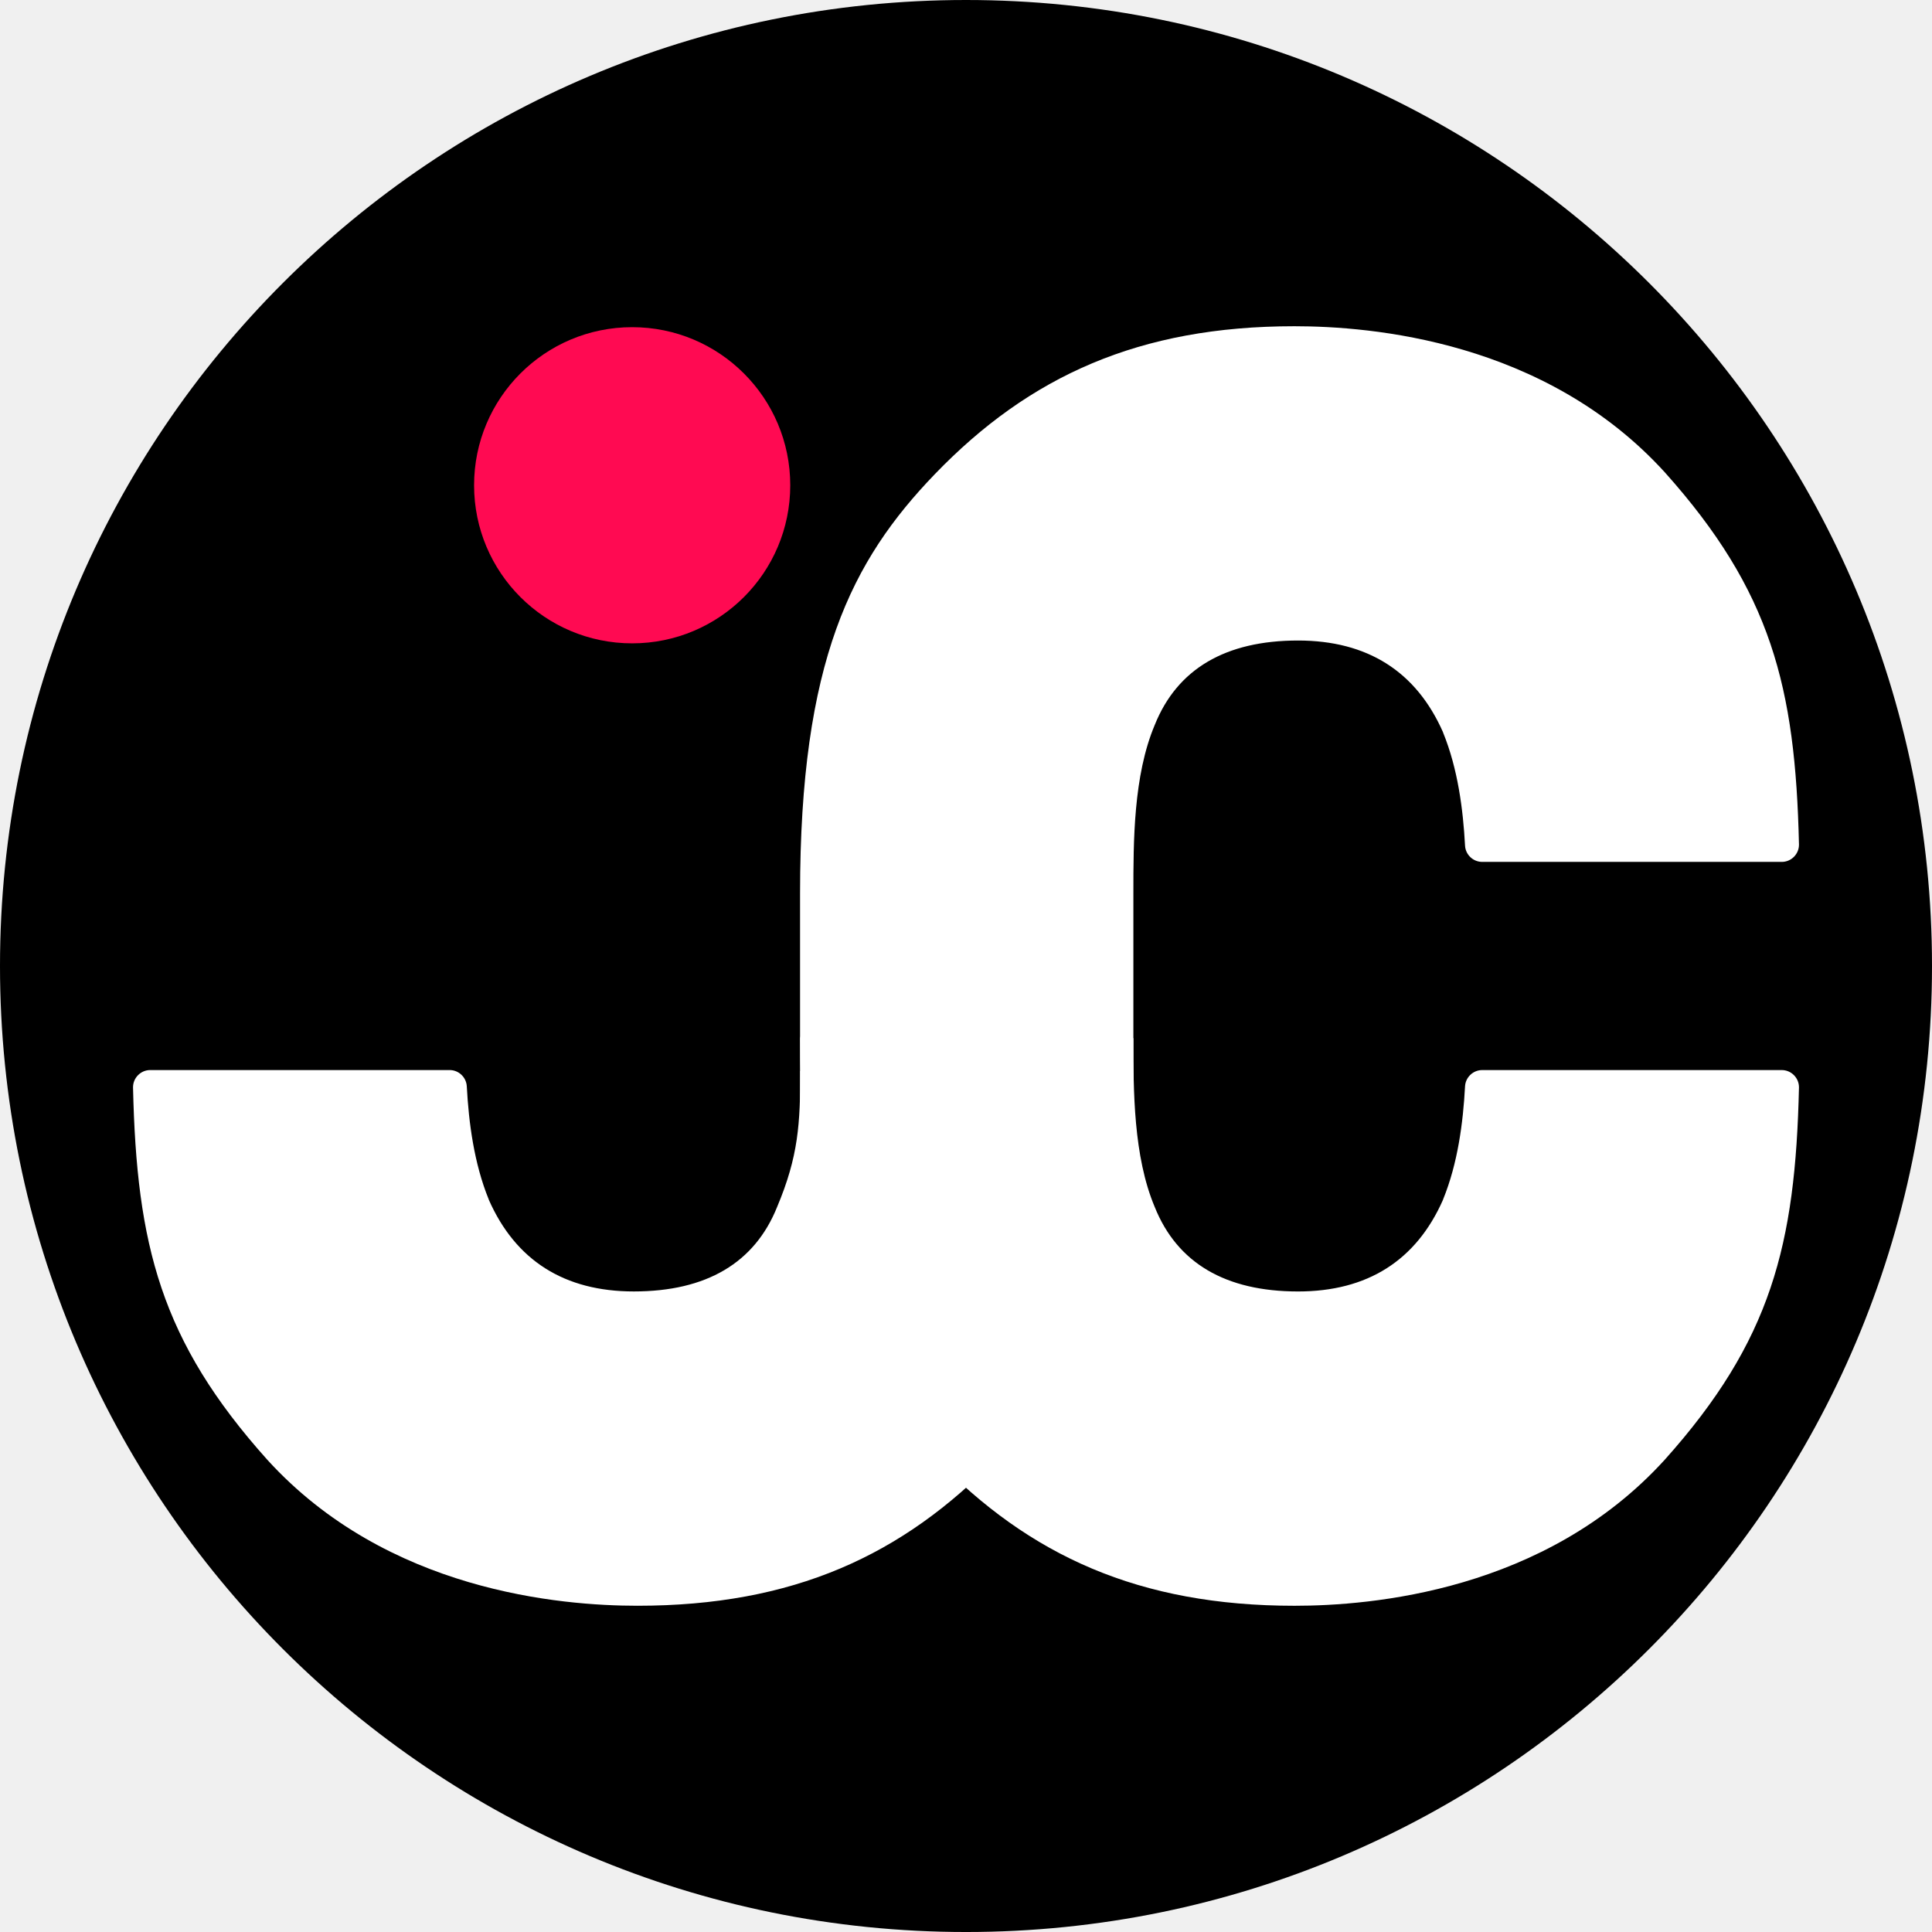
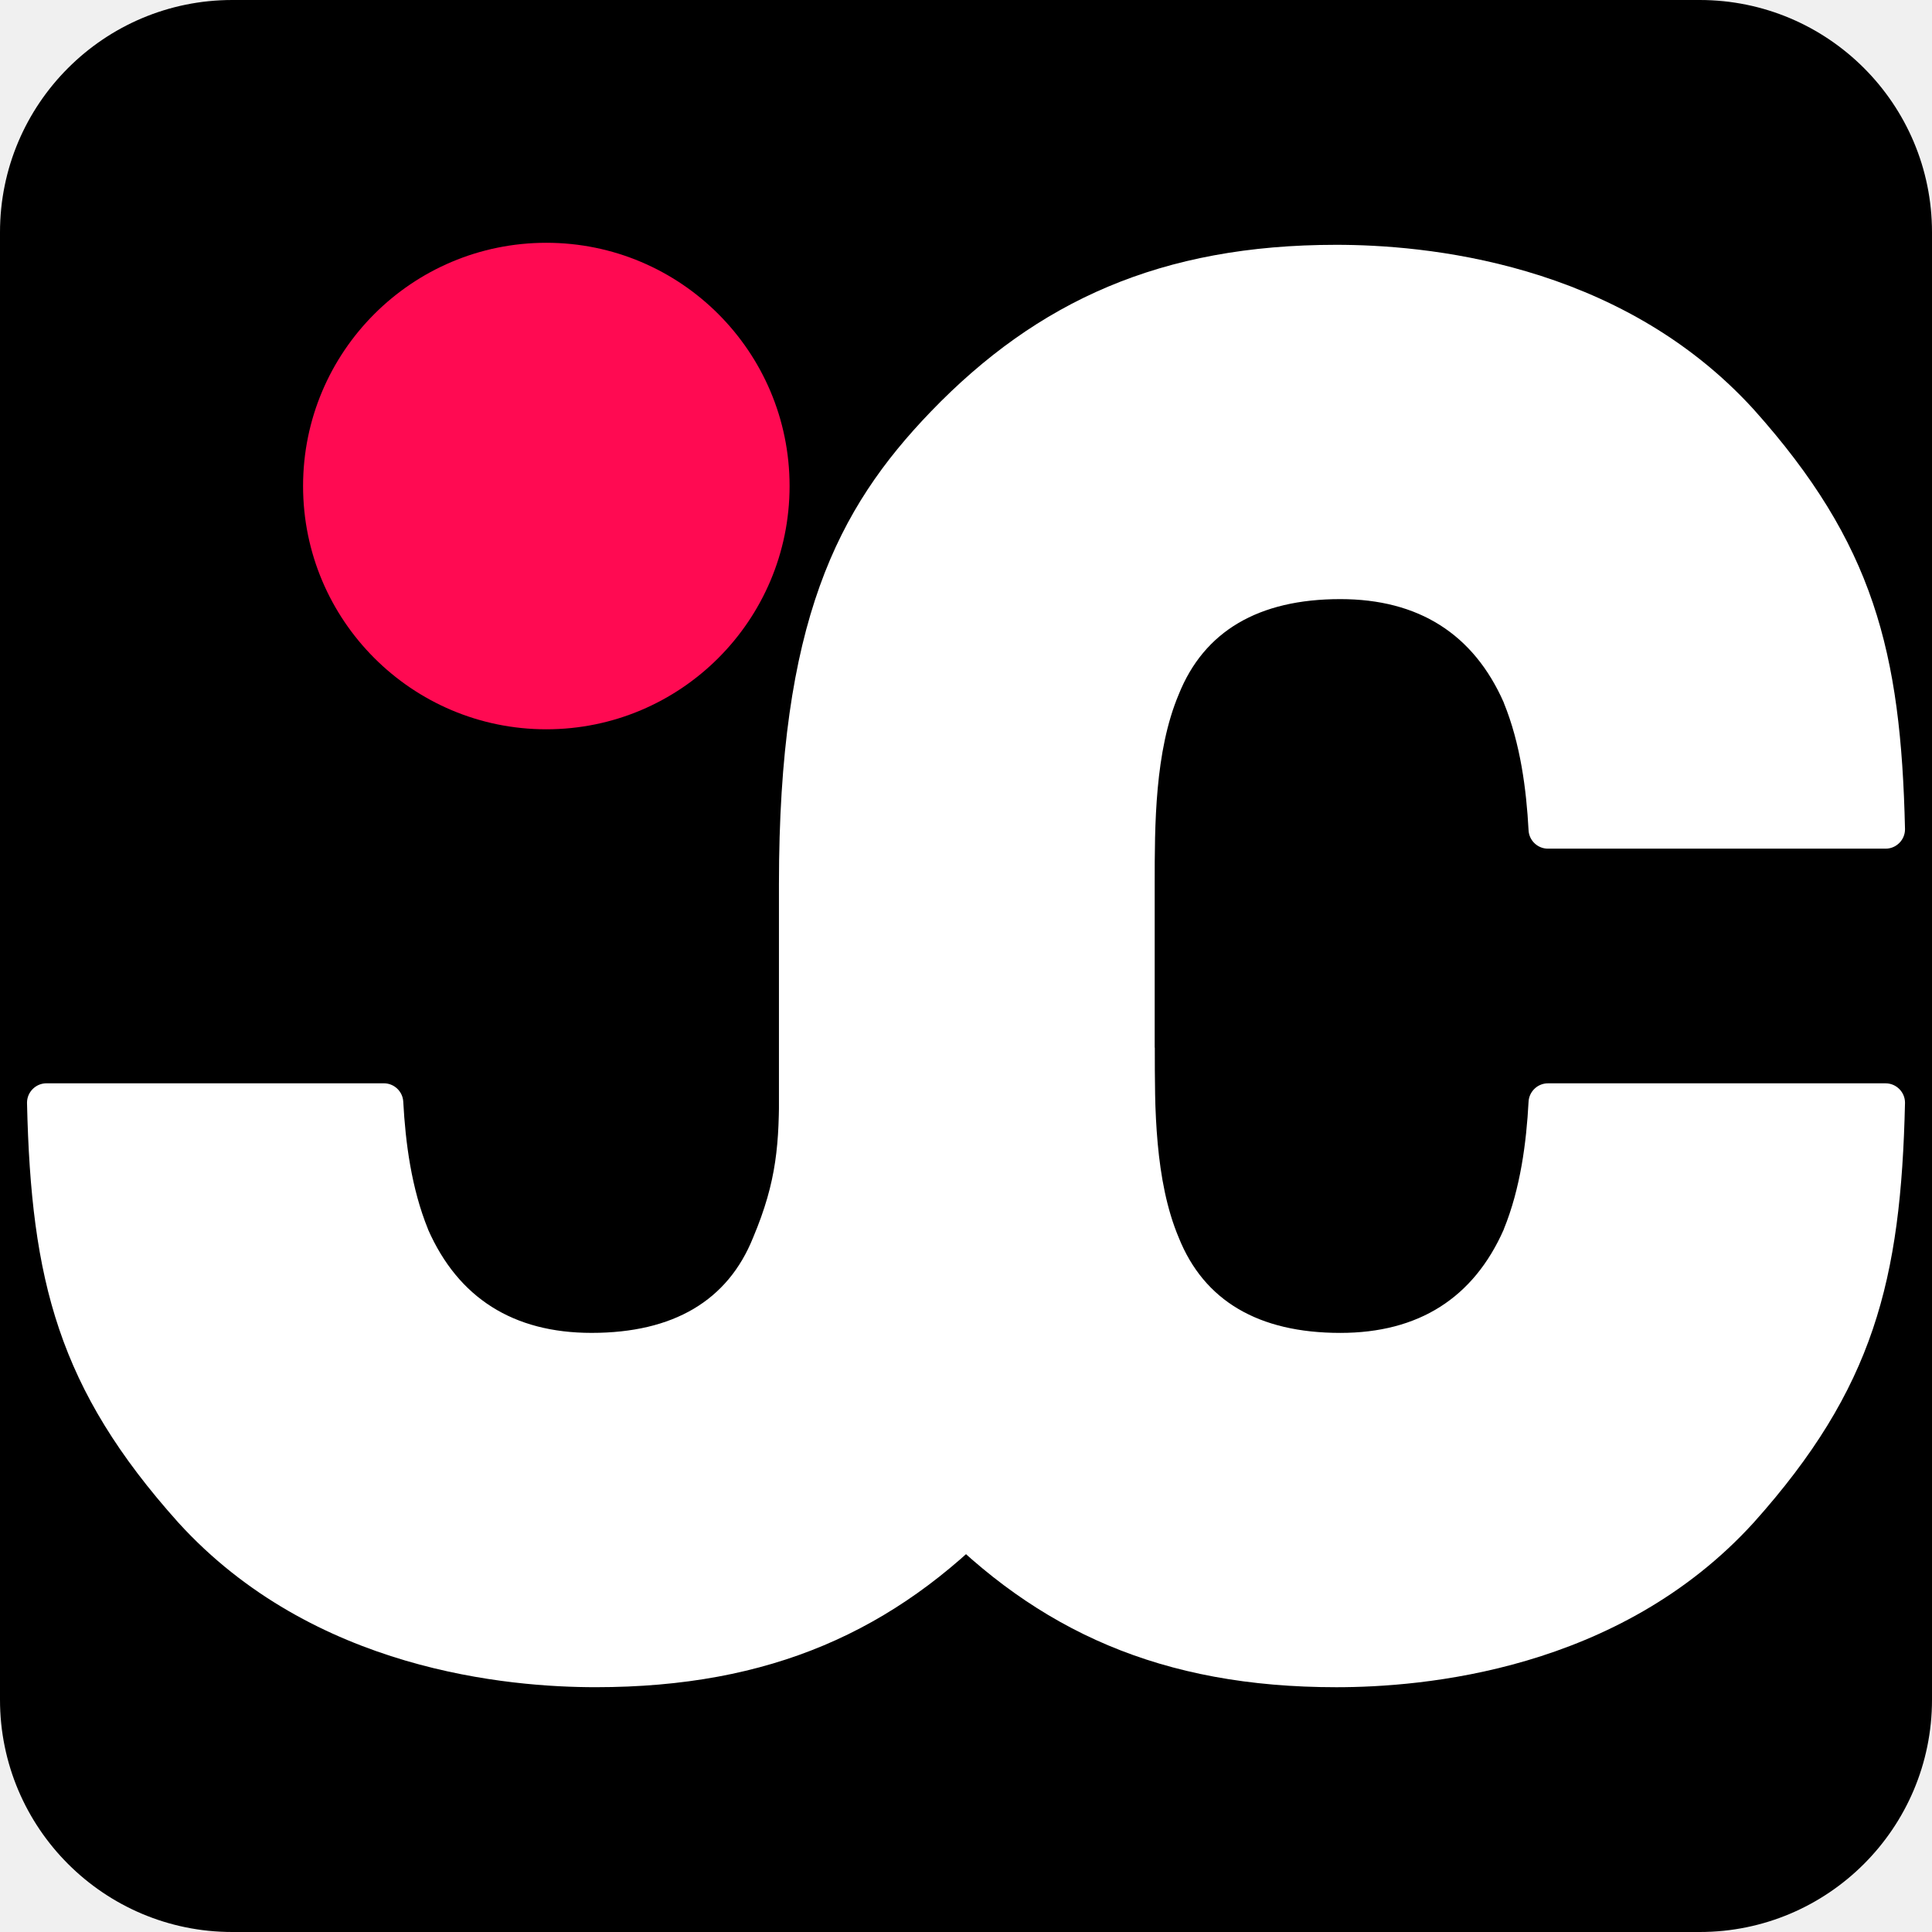
- <svg xmlns="http://www.w3.org/2000/svg" width="100%" height="100%" viewBox="0 0 1080 1080" version="1.1" xml:space="preserve" style="fill-rule:evenodd;clip-rule:evenodd;stroke-linejoin:round;stroke-miterlimit:2;">
-   <g transform="matrix(1.46077,0,0,1.46077,-210.772,-311.082)">
-     <circle cx="513.957" cy="582.627" r="369.669" />
+ <svg xmlns="http://www.w3.org/2000/svg" xml:space="preserve" viewBox="0 0 180 180">
+   <g style="clip-rule:evenodd;fill-rule:evenodd;stroke-linejoin:round;stroke-miterlimit:2">
+     <rect width="180" height="180" ry="21.645" style="fill:#000" />
  </g>
-   <g transform="matrix(1,0,0,1,74.3634,182.365)">
-     <g id="letters" transform="matrix(1,0,0,1,-0.0384978,0)">
-       <path d="M559.24,398.12C559.24,427.49 559.24,464.02 571.17,492.33C583.7,523.61 610.66,539.57 651.28,539.57C690.05,539.57 717.33,522.31 732.34,488.29L732.34,488.18L732.4,488.05C740.6,467.94 743.56,445.21 744.64,424.9C744.915,419.823 749.175,415.797 754.26,415.81L921.69,415.81C921.694,415.81 921.698,415.81 921.702,415.81C926.974,415.81 931.312,420.148 931.312,425.42C931.312,425.48 931.311,425.54 931.31,425.6C929.31,513.6 915.78,567.16 856.31,633.6C789.31,707.29 692.01,715.27 649.31,715.27C562.66,715.27 501.21,687.44 448.31,632.58C401.8,584.27 372.97,528.21 372.97,398.13L404.85,238.46" style="fill:white;fill-rule:nonzero;" />
-       <path d="M559.24,606.65L559.24,317.14C559.24,287.77 559.24,251.24 571.17,222.93C583.7,191.64 610.66,175.69 651.28,175.69C690.05,175.69 717.33,192.95 732.34,226.97L732.34,227.08L732.4,227.21C740.6,247.32 743.56,270.05 744.64,290.36C744.915,295.436 749.177,299.458 754.26,299.44L921.69,299.44C921.697,299.44 921.704,299.44 921.712,299.44C926.978,299.44 931.312,295.106 931.312,289.84C931.312,289.78 931.311,289.72 931.31,289.66C929.31,201.66 915.78,148.1 856.31,81.66C789.26,8 692,0 649.25,0C562.6,0 501.15,27.82 448.25,82.69C401.74,130.99 372.91,187.06 372.91,317.14L372.91,543.08" style="fill:white;fill-rule:nonzero;" />
-       <path d="M558.89,416.32C558.89,546.4 529.55,584.26 483.04,632.57C430.16,687.43 368.71,715.26 282.04,715.26C239.33,715.26 142.04,707.26 75.04,633.59C15.53,567.16 2.04,513.59 0.04,425.59C0.039,425.533 0.038,425.477 0.038,425.42C0.038,420.143 4.381,415.8 9.658,415.8C9.659,415.8 9.659,415.8 9.66,415.8L177,415.8C182.083,415.788 186.34,419.814 186.61,424.89C187.7,445.2 190.66,467.89 198.85,488.04L198.91,488.17L198.91,488.28C213.91,522.28 241.2,539.56 279.98,539.56C320.59,539.56 347.56,523.56 360.09,492.32C372.01,464.01 373.03,445.68 373.03,416.32" style="fill:white;fill-rule:nonzero;" />
-     </g>
-     <g id="circle" transform="matrix(1,0,0,1,-0.0384978,0)">
-       <circle cx="279.06" cy="88.9" r="88.37" style="fill:rgb(255,10,82);" />
-     </g>
+   <g style="clip-rule:evenodd;fill-rule:evenodd;stroke-linejoin:round;stroke-miterlimit:2">
+     <path d="M559.24 398.12c0 29.37 0 65.9 11.93 94.21 12.53 31.28 39.49 47.24 80.11 47.24 38.77 0 66.05-17.26 81.06-51.28v-.11l.06-.13c8.2-20.11 11.16-42.84 12.24-63.15.275-5.077 4.535-9.103 9.62-9.09h167.442c5.272 0 9.61 4.338 9.61 9.61l-.002.18c-2 88-15.53 141.56-75 208-67 73.69-164.3 81.67-207 81.67-86.65 0-148.1-27.83-201-82.69-46.51-48.31-75.34-104.37-75.34-234.45l31.88-159.67" style="fill:#fff;fill-rule:nonzero" transform="translate(2.51 22.809) scale(.18788)" />
+     <path d="M559.24 606.65V317.14c0-29.37 0-65.9 11.93-94.21 12.53-31.29 39.49-47.24 80.11-47.24 38.77 0 66.05 17.26 81.06 51.28v.11l.06.13c8.2 20.11 11.16 42.84 12.24 63.15.275 5.076 4.537 9.098 9.62 9.08h167.452c5.266 0 9.6-4.334 9.6-9.6l-.002-.18c-2-88-15.53-141.56-75-208C789.26 8 692 0 649.25 0c-86.65 0-148.1 27.82-201 82.69-46.51 48.3-75.34 104.37-75.34 234.45v225.94" style="fill:#fff;fill-rule:nonzero" transform="translate(2.51 22.809) scale(.18788)" />
+     <path d="M558.89 416.32c0 130.08-29.34 167.94-75.85 216.25-52.88 54.86-114.33 82.69-201 82.69-42.71 0-140-8-207-81.67-59.51-66.43-73-120-75-208l-.002-.17c0-5.277 4.343-9.62 9.62-9.62H177c5.083-.012 9.34 4.014 9.61 9.09 1.09 20.31 4.05 43 12.24 63.15l.06.13v.11c15 34 42.29 51.28 81.07 51.28 40.61 0 67.58-16 80.11-47.24 11.92-28.31 12.94-46.64 12.94-76" style="fill:#fff;fill-rule:nonzero" transform="translate(2.51 22.809) scale(.18788)" />
+   </g>
+   <g style="clip-rule:evenodd;fill-rule:evenodd;stroke-linejoin:round;stroke-miterlimit:2">
+     <circle cx="279.06" cy="88.9" r="88.37" style="fill:#ff0a52" transform="translate(-20.668 22.484) scale(.25646)" />
  </g>
</svg>
